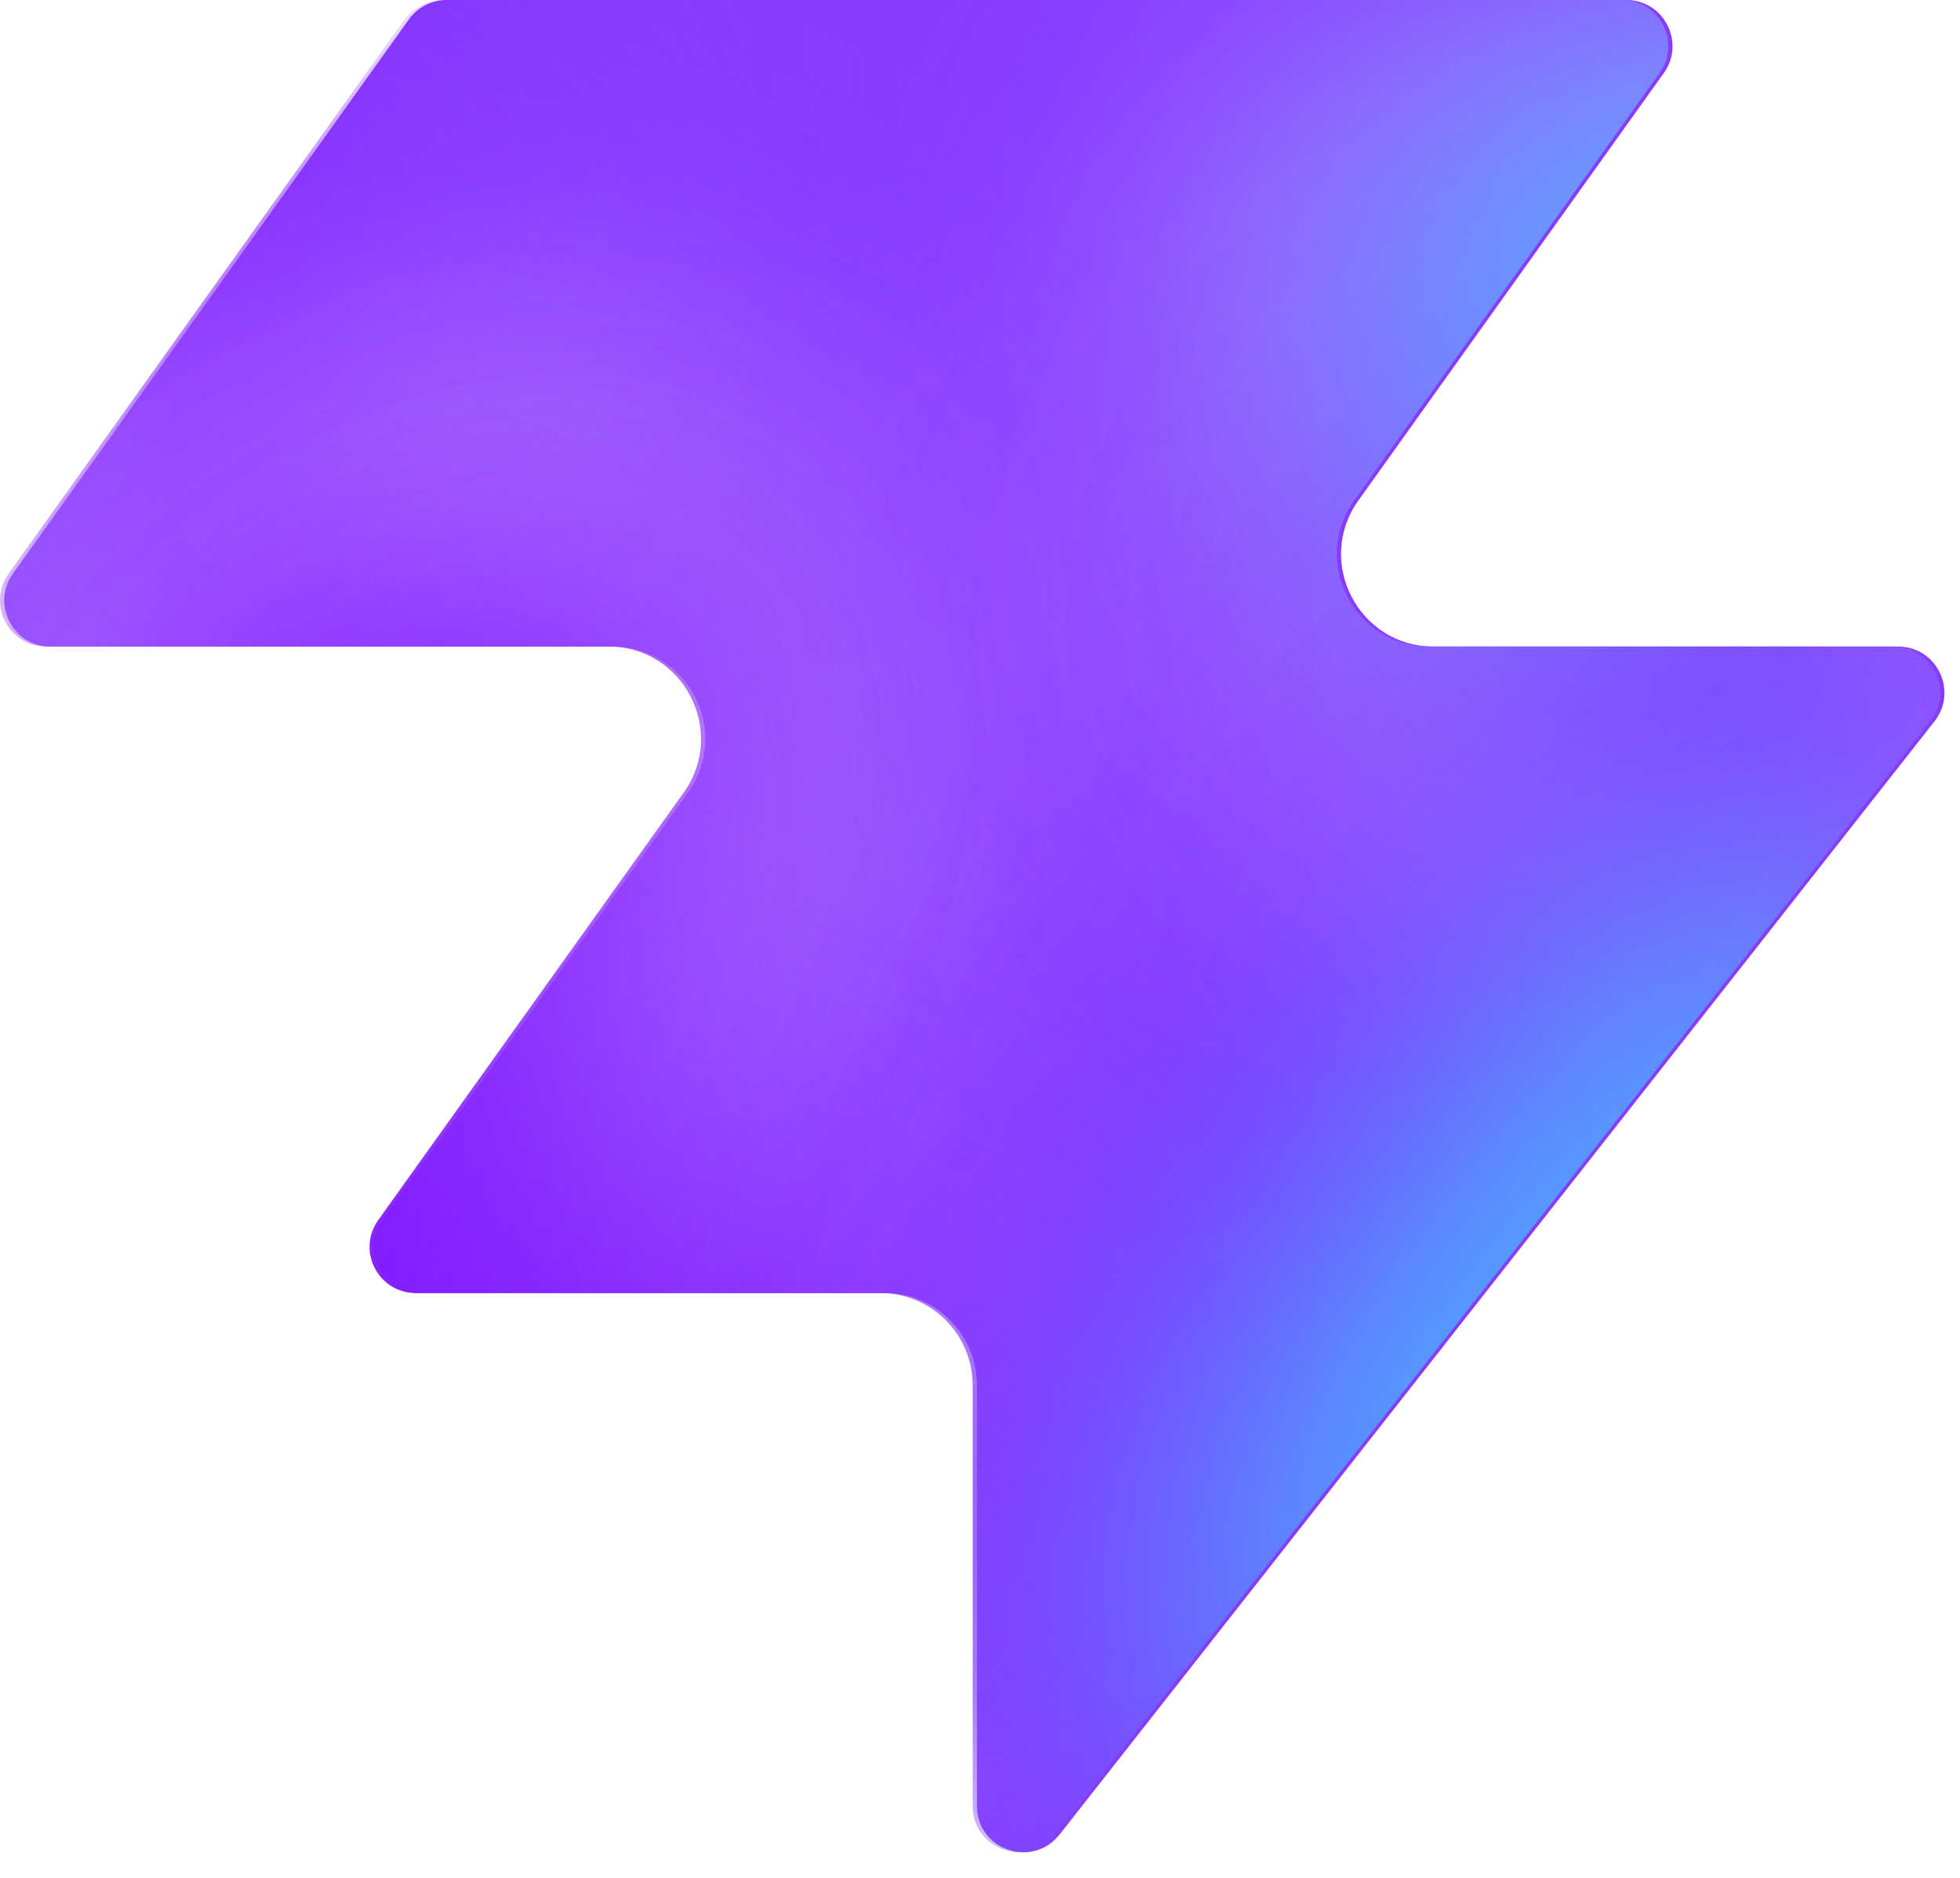
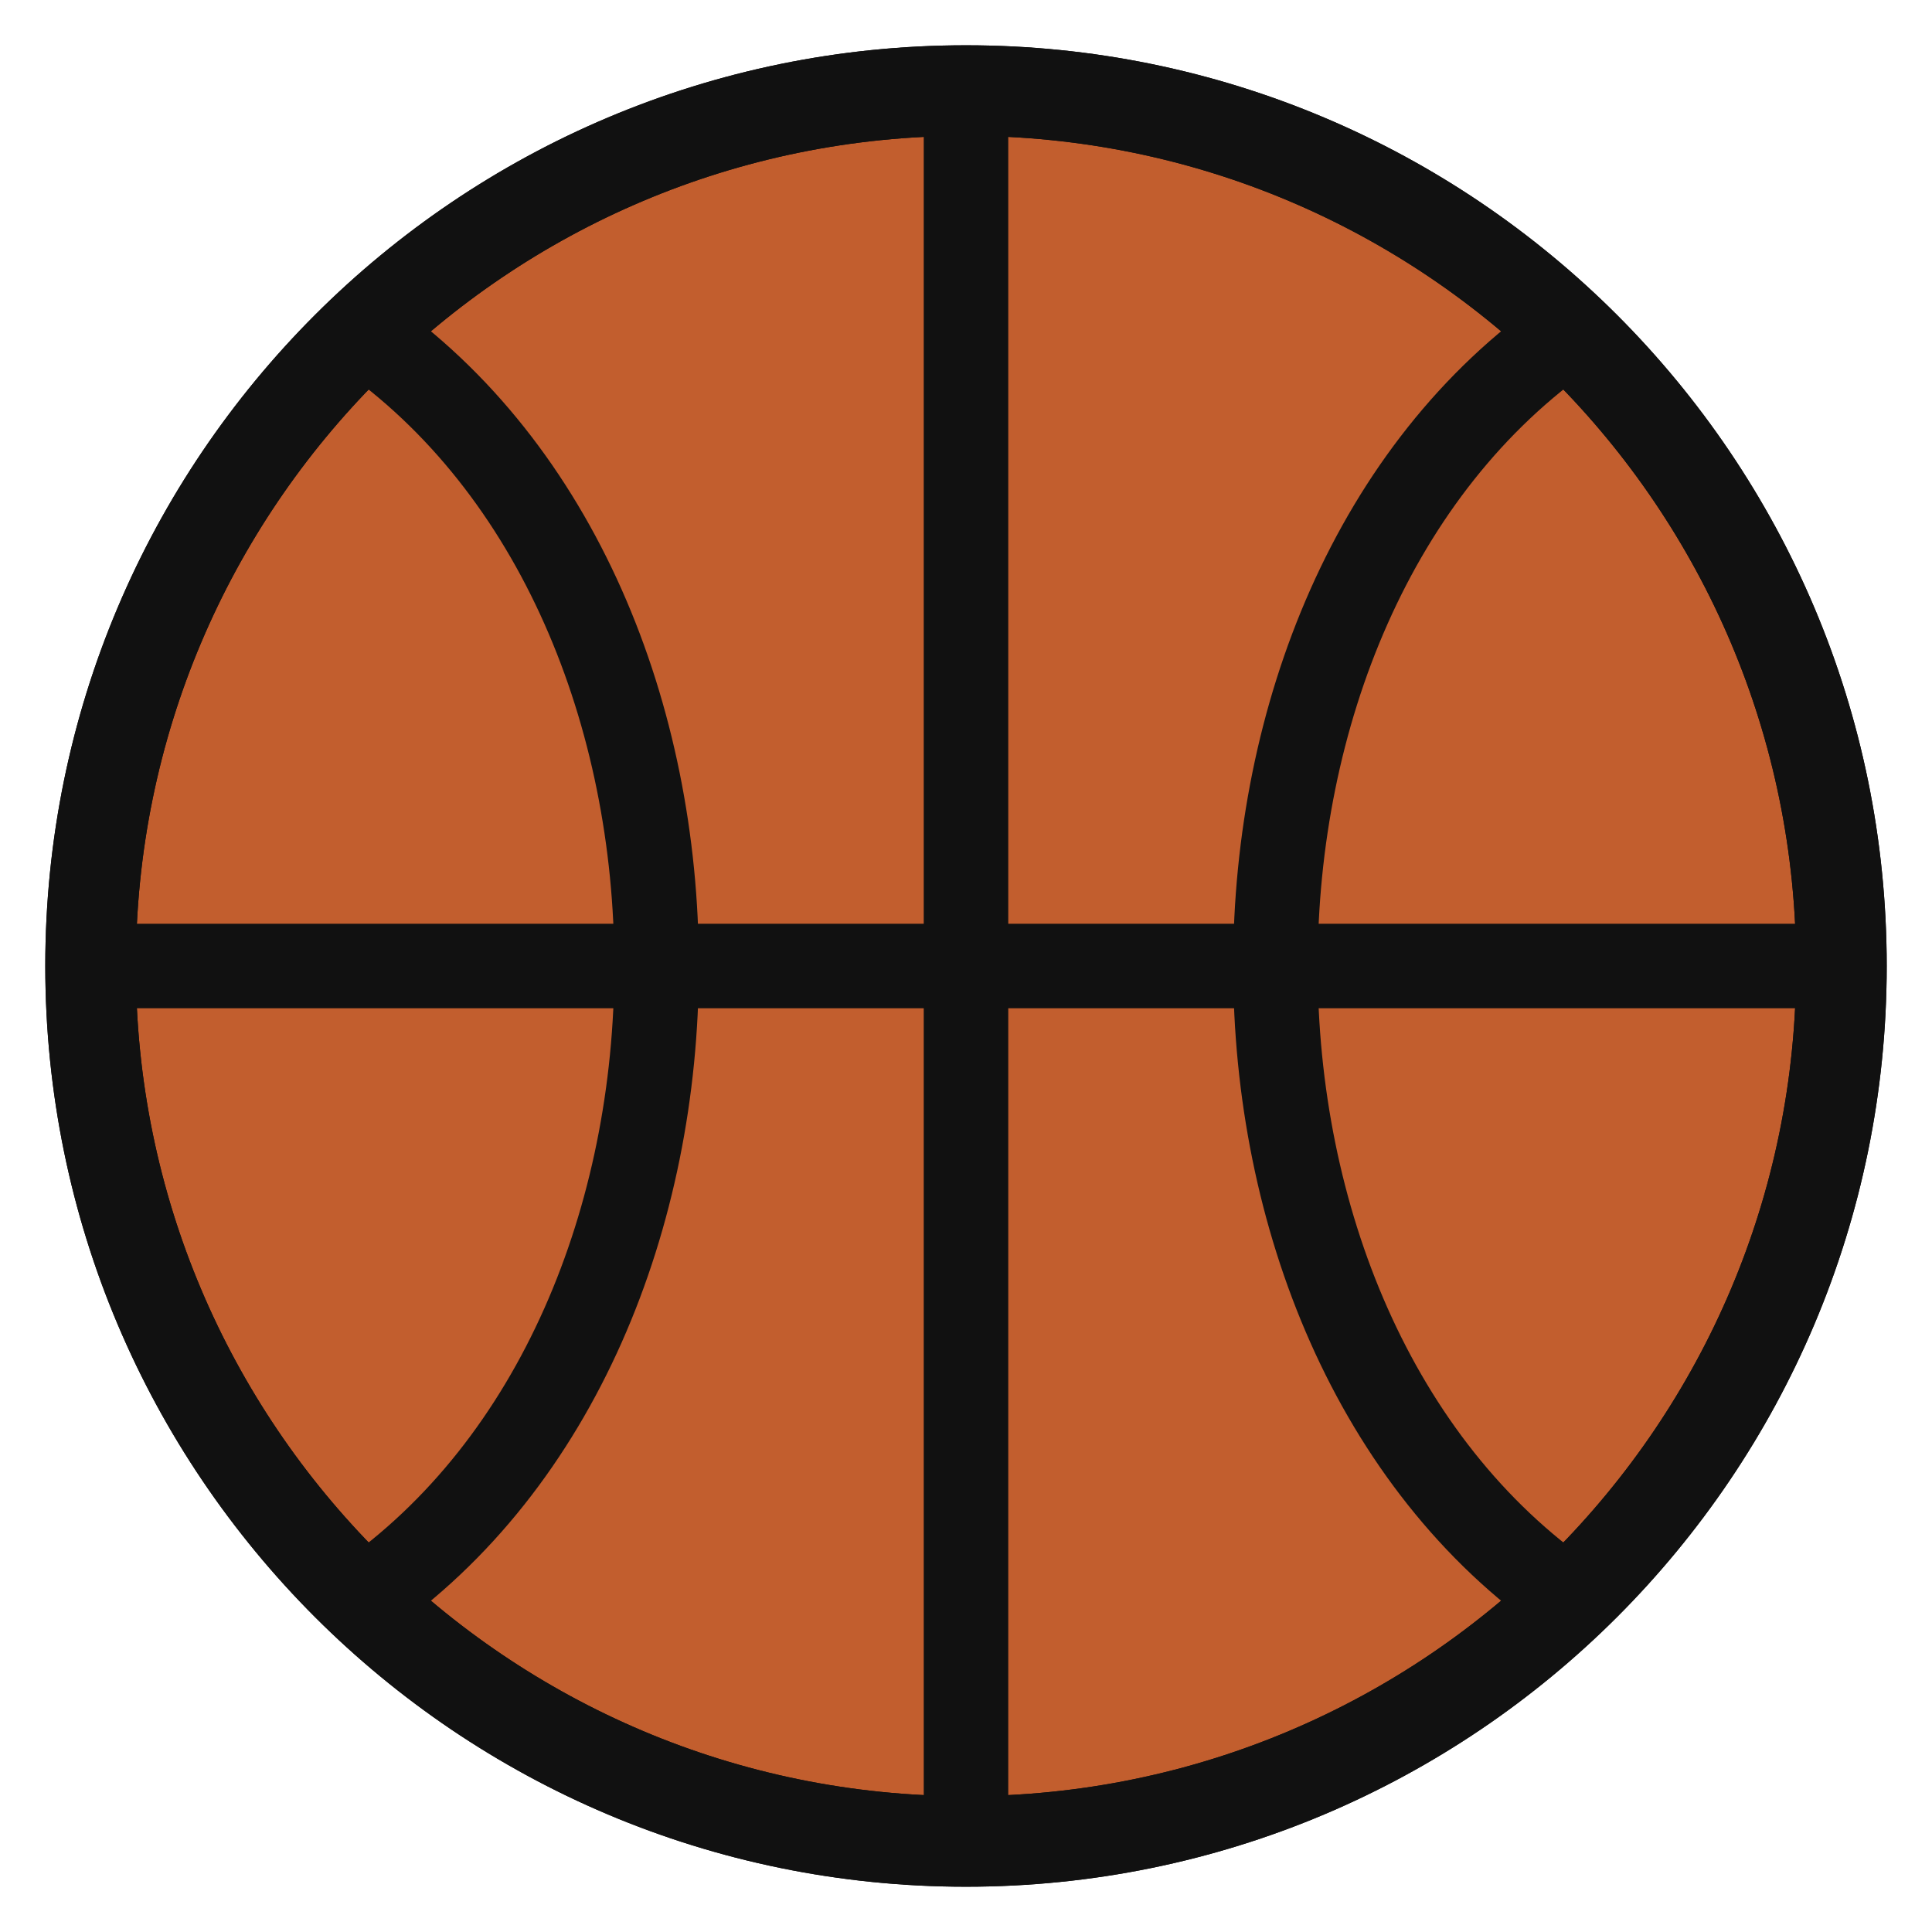
- <svg xmlns="http://www.w3.org/2000/svg" width="48" height="46" fill="none" viewBox="0 0 48 46">
-   <path fill="#863bff" d="M25.946 44.938c-.664.845-2.021.375-2.021-.698V33.937a2.26 2.26 0 0 0-2.262-2.262H10.287c-.92 0-1.456-1.04-.92-1.788l7.48-10.471c1.07-1.497 0-3.578-1.842-3.578H1.237c-.92 0-1.456-1.04-.92-1.788L10.013.474c.214-.297.556-.474.92-.474h28.894c.92 0 1.456 1.04.92 1.788l-7.48 10.471c-1.07 1.498 0 3.579 1.842 3.579h11.377c.943 0 1.473 1.088.89 1.83L25.947 44.94z" style="fill:#863bff;fill:color(display-p3 .525 .23 1);fill-opacity:1" />
-   <mask id="a" width="48" height="46" x="0" y="0" maskUnits="userSpaceOnUse" style="mask-type:alpha">
-     <path fill="#000" d="M25.842 44.938c-.664.844-2.021.375-2.021-.698V33.937a2.26 2.26 0 0 0-2.262-2.262H10.183c-.92 0-1.456-1.04-.92-1.788l7.48-10.471c1.07-1.498 0-3.579-1.842-3.579H1.133c-.92 0-1.456-1.04-.92-1.787L9.91.473c.214-.297.556-.474.92-.474h28.894c.92 0 1.456 1.04.92 1.788l-7.48 10.471c-1.07 1.498 0 3.578 1.842 3.578h11.377c.943 0 1.473 1.088.89 1.832L25.843 44.94z" style="fill:#000;fill-opacity:1" />
-   </mask>
-   <g mask="url(#a)">
-     <g filter="url(#b)">
-       <ellipse cx="5.508" cy="14.704" fill="#ede6ff" rx="5.508" ry="14.704" style="fill:#ede6ff;fill:color(display-p3 .927 .903 1);fill-opacity:1" transform="matrix(.00324 1 1 -.00324 -4.47 31.516)" />
-     </g>
-     <g filter="url(#c)">
-       <ellipse cx="10.399" cy="29.851" fill="#ede6ff" rx="10.399" ry="29.851" style="fill:#ede6ff;fill:color(display-p3 .927 .903 1);fill-opacity:1" transform="matrix(.00324 1 1 -.00324 -39.328 7.883)" />
-     </g>
-     <g filter="url(#d)">
-       <ellipse cx="5.508" cy="30.487" fill="#7e14ff" rx="5.508" ry="30.487" style="fill:#7e14ff;fill:color(display-p3 .492 .077 1);fill-opacity:1" transform="rotate(89.814 -25.913 -14.639)scale(1 -1)" />
-     </g>
-     <g filter="url(#e)">
-       <ellipse cx="5.508" cy="30.599" fill="#7e14ff" rx="5.508" ry="30.599" style="fill:#7e14ff;fill:color(display-p3 .492 .077 1);fill-opacity:1" transform="rotate(89.814 -32.644 -3.334)scale(1 -1)" />
-     </g>
-     <g filter="url(#f)">
-       <ellipse cx="5.508" cy="30.599" fill="#7e14ff" rx="5.508" ry="30.599" style="fill:#7e14ff;fill:color(display-p3 .492 .077 1);fill-opacity:1" transform="matrix(.00324 1 1 -.00324 -34.34 30.47)" />
-     </g>
-     <g filter="url(#g)">
-       <ellipse cx="14.072" cy="22.078" fill="#ede6ff" rx="14.072" ry="22.078" style="fill:#ede6ff;fill:color(display-p3 .927 .903 1);fill-opacity:1" transform="rotate(93.35 24.506 48.493)scale(-1 1)" />
-     </g>
-     <g filter="url(#h)">
-       <ellipse cx="3.47" cy="21.501" fill="#7e14ff" rx="3.47" ry="21.501" style="fill:#7e14ff;fill:color(display-p3 .492 .077 1);fill-opacity:1" transform="rotate(89.009 28.708 47.59)scale(-1 1)" />
-     </g>
-     <g filter="url(#i)">
-       <ellipse cx="3.47" cy="21.501" fill="#7e14ff" rx="3.47" ry="21.501" style="fill:#7e14ff;fill:color(display-p3 .492 .077 1);fill-opacity:1" transform="rotate(89.009 28.708 47.59)scale(-1 1)" />
-     </g>
-     <g filter="url(#j)">
-       <ellipse cx=".387" cy="8.972" fill="#7e14ff" rx="4.407" ry="29.108" style="fill:#7e14ff;fill:color(display-p3 .492 .077 1);fill-opacity:1" transform="rotate(39.51 .387 8.972)" />
-     </g>
-     <g filter="url(#k)">
-       <ellipse cx="47.523" cy="-6.092" fill="#7e14ff" rx="4.407" ry="29.108" style="fill:#7e14ff;fill:color(display-p3 .492 .077 1);fill-opacity:1" transform="rotate(37.892 47.523 -6.092)" />
-     </g>
-     <g filter="url(#l)">
-       <ellipse cx="41.412" cy="6.333" fill="#47bfff" rx="5.971" ry="9.665" style="fill:#47bfff;fill:color(display-p3 .28 .748 1);fill-opacity:1" transform="rotate(37.892 41.412 6.333)" />
-     </g>
-     <g filter="url(#m)">
-       <ellipse cx="-1.879" cy="38.332" fill="#7e14ff" rx="4.407" ry="29.108" style="fill:#7e14ff;fill:color(display-p3 .492 .077 1);fill-opacity:1" transform="rotate(37.892 -1.88 38.332)" />
-     </g>
-     <g filter="url(#n)">
-       <ellipse cx="-1.879" cy="38.332" fill="#7e14ff" rx="4.407" ry="29.108" style="fill:#7e14ff;fill:color(display-p3 .492 .077 1);fill-opacity:1" transform="rotate(37.892 -1.88 38.332)" />
-     </g>
-     <g filter="url(#o)">
-       <ellipse cx="35.651" cy="29.907" fill="#7e14ff" rx="4.407" ry="29.108" style="fill:#7e14ff;fill:color(display-p3 .492 .077 1);fill-opacity:1" transform="rotate(37.892 35.651 29.907)" />
-     </g>
-     <g filter="url(#p)">
-       <ellipse cx="38.418" cy="32.4" fill="#47bfff" rx="5.971" ry="15.297" style="fill:#47bfff;fill:color(display-p3 .28 .748 1);fill-opacity:1" transform="rotate(37.892 38.418 32.4)" />
-     </g>
+ <svg xmlns="http://www.w3.org/2000/svg" viewBox="0 0 64 64">
+   <defs>
+     <clipPath id="ball-clip">
+       <circle cx="32" cy="32" r="29" />
+     </clipPath>
+   </defs>
+   <circle cx="32" cy="32" r="29" fill="#c25e2e" stroke="#111111" stroke-width="3" />
+   <g clip-path="url(#ball-clip)" stroke="#111111" stroke-width="2.8" stroke-linecap="round" fill="none">
+     <line x1="32" y1="2" x2="32" y2="62" />
+     <line x1="2" y1="32" x2="62" y2="32" />
+     <path d="M 12 11 C 25 20, 25 44, 12 53" />
+     <path d="M 52 11 C 39 20, 39 44, 52 53" />
  </g>
-   <defs>
-     <filter id="b" width="60.045" height="41.654" x="-19.77" y="16.149" color-interpolation-filters="sRGB" filterUnits="userSpaceOnUse">
-       <feFlood flood-opacity="0" result="BackgroundImageFix" />
-       <feBlend in="SourceGraphic" in2="BackgroundImageFix" result="shape" />
-       <feGaussianBlur result="effect1_foregroundBlur_2002_17158" stdDeviation="7.659" />
-     </filter>
-     <filter id="c" width="90.34" height="51.437" x="-54.613" y="-7.533" color-interpolation-filters="sRGB" filterUnits="userSpaceOnUse">
-       <feFlood flood-opacity="0" result="BackgroundImageFix" />
-       <feBlend in="SourceGraphic" in2="BackgroundImageFix" result="shape" />
-       <feGaussianBlur result="effect1_foregroundBlur_2002_17158" stdDeviation="7.659" />
-     </filter>
-     <filter id="d" width="79.355" height="29.4" x="-49.64" y="2.03" color-interpolation-filters="sRGB" filterUnits="userSpaceOnUse">
-       <feFlood flood-opacity="0" result="BackgroundImageFix" />
-       <feBlend in="SourceGraphic" in2="BackgroundImageFix" result="shape" />
-       <feGaussianBlur result="effect1_foregroundBlur_2002_17158" stdDeviation="4.596" />
-     </filter>
-     <filter id="e" width="79.579" height="29.4" x="-45.045" y="20.029" color-interpolation-filters="sRGB" filterUnits="userSpaceOnUse">
-       <feFlood flood-opacity="0" result="BackgroundImageFix" />
-       <feBlend in="SourceGraphic" in2="BackgroundImageFix" result="shape" />
-       <feGaussianBlur result="effect1_foregroundBlur_2002_17158" stdDeviation="4.596" />
-     </filter>
-     <filter id="f" width="79.579" height="29.4" x="-43.513" y="21.178" color-interpolation-filters="sRGB" filterUnits="userSpaceOnUse">
-       <feFlood flood-opacity="0" result="BackgroundImageFix" />
-       <feBlend in="SourceGraphic" in2="BackgroundImageFix" result="shape" />
-       <feGaussianBlur result="effect1_foregroundBlur_2002_17158" stdDeviation="4.596" />
-     </filter>
-     <filter id="g" width="74.749" height="58.852" x="15.756" y="-17.901" color-interpolation-filters="sRGB" filterUnits="userSpaceOnUse">
-       <feFlood flood-opacity="0" result="BackgroundImageFix" />
-       <feBlend in="SourceGraphic" in2="BackgroundImageFix" result="shape" />
-       <feGaussianBlur result="effect1_foregroundBlur_2002_17158" stdDeviation="7.659" />
-     </filter>
-     <filter id="h" width="61.377" height="25.362" x="23.548" y="2.284" color-interpolation-filters="sRGB" filterUnits="userSpaceOnUse">
-       <feFlood flood-opacity="0" result="BackgroundImageFix" />
-       <feBlend in="SourceGraphic" in2="BackgroundImageFix" result="shape" />
-       <feGaussianBlur result="effect1_foregroundBlur_2002_17158" stdDeviation="4.596" />
-     </filter>
-     <filter id="i" width="61.377" height="25.362" x="23.548" y="2.284" color-interpolation-filters="sRGB" filterUnits="userSpaceOnUse">
-       <feFlood flood-opacity="0" result="BackgroundImageFix" />
-       <feBlend in="SourceGraphic" in2="BackgroundImageFix" result="shape" />
-       <feGaussianBlur result="effect1_foregroundBlur_2002_17158" stdDeviation="4.596" />
-     </filter>
-     <filter id="j" width="56.045" height="63.649" x="-27.636" y="-22.853" color-interpolation-filters="sRGB" filterUnits="userSpaceOnUse">
-       <feFlood flood-opacity="0" result="BackgroundImageFix" />
-       <feBlend in="SourceGraphic" in2="BackgroundImageFix" result="shape" />
-       <feGaussianBlur result="effect1_foregroundBlur_2002_17158" stdDeviation="4.596" />
-     </filter>
-     <filter id="k" width="54.814" height="64.646" x="20.116" y="-38.415" color-interpolation-filters="sRGB" filterUnits="userSpaceOnUse">
-       <feFlood flood-opacity="0" result="BackgroundImageFix" />
-       <feBlend in="SourceGraphic" in2="BackgroundImageFix" result="shape" />
-       <feGaussianBlur result="effect1_foregroundBlur_2002_17158" stdDeviation="4.596" />
-     </filter>
-     <filter id="l" width="33.541" height="35.313" x="24.641" y="-11.323" color-interpolation-filters="sRGB" filterUnits="userSpaceOnUse">
-       <feFlood flood-opacity="0" result="BackgroundImageFix" />
-       <feBlend in="SourceGraphic" in2="BackgroundImageFix" result="shape" />
-       <feGaussianBlur result="effect1_foregroundBlur_2002_17158" stdDeviation="4.596" />
-     </filter>
-     <filter id="m" width="54.814" height="64.646" x="-29.286" y="6.009" color-interpolation-filters="sRGB" filterUnits="userSpaceOnUse">
-       <feFlood flood-opacity="0" result="BackgroundImageFix" />
-       <feBlend in="SourceGraphic" in2="BackgroundImageFix" result="shape" />
-       <feGaussianBlur result="effect1_foregroundBlur_2002_17158" stdDeviation="4.596" />
-     </filter>
-     <filter id="n" width="54.814" height="64.646" x="-29.286" y="6.009" color-interpolation-filters="sRGB" filterUnits="userSpaceOnUse">
-       <feFlood flood-opacity="0" result="BackgroundImageFix" />
-       <feBlend in="SourceGraphic" in2="BackgroundImageFix" result="shape" />
-       <feGaussianBlur result="effect1_foregroundBlur_2002_17158" stdDeviation="4.596" />
-     </filter>
-     <filter id="o" width="54.814" height="64.646" x="8.244" y="-2.416" color-interpolation-filters="sRGB" filterUnits="userSpaceOnUse">
-       <feFlood flood-opacity="0" result="BackgroundImageFix" />
-       <feBlend in="SourceGraphic" in2="BackgroundImageFix" result="shape" />
-       <feGaussianBlur result="effect1_foregroundBlur_2002_17158" stdDeviation="4.596" />
-     </filter>
-     <filter id="p" width="39.409" height="43.623" x="18.713" y="10.588" color-interpolation-filters="sRGB" filterUnits="userSpaceOnUse">
-       <feFlood flood-opacity="0" result="BackgroundImageFix" />
-       <feBlend in="SourceGraphic" in2="BackgroundImageFix" result="shape" />
-       <feGaussianBlur result="effect1_foregroundBlur_2002_17158" stdDeviation="4.596" />
-     </filter>
-   </defs>
+   <circle cx="32" cy="32" r="29" fill="none" stroke="#111111" stroke-width="3" />
</svg>
